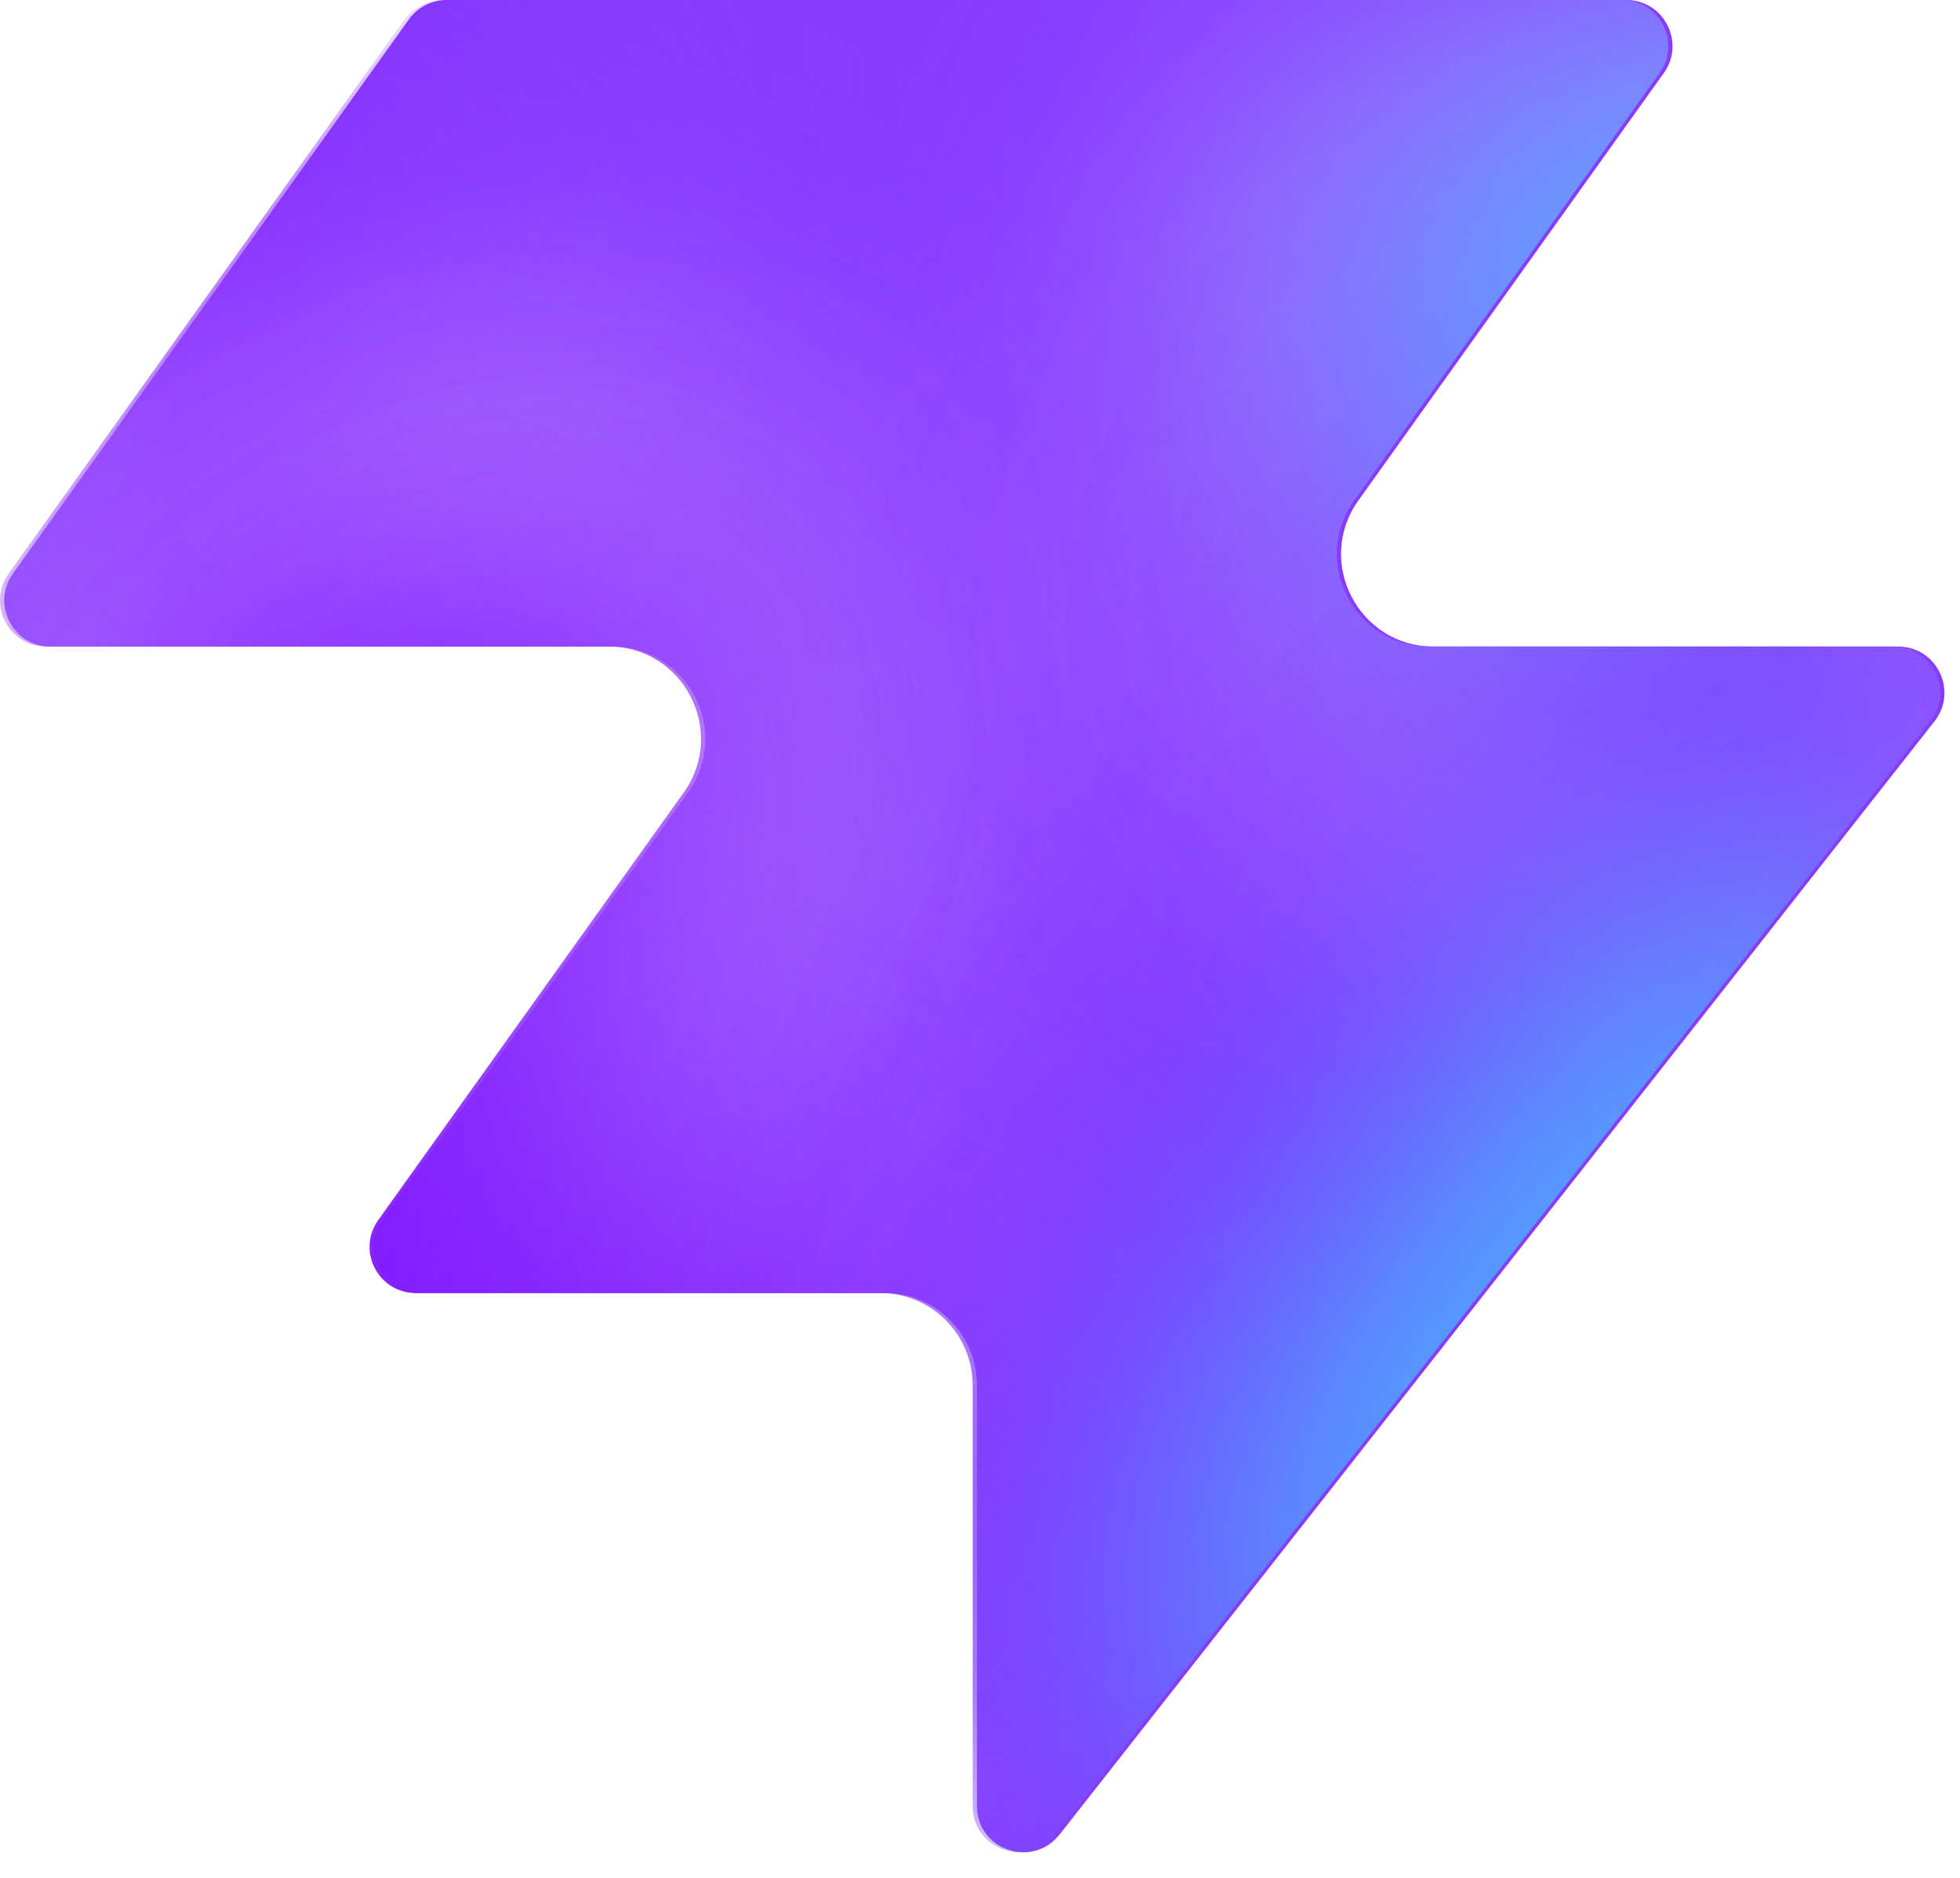
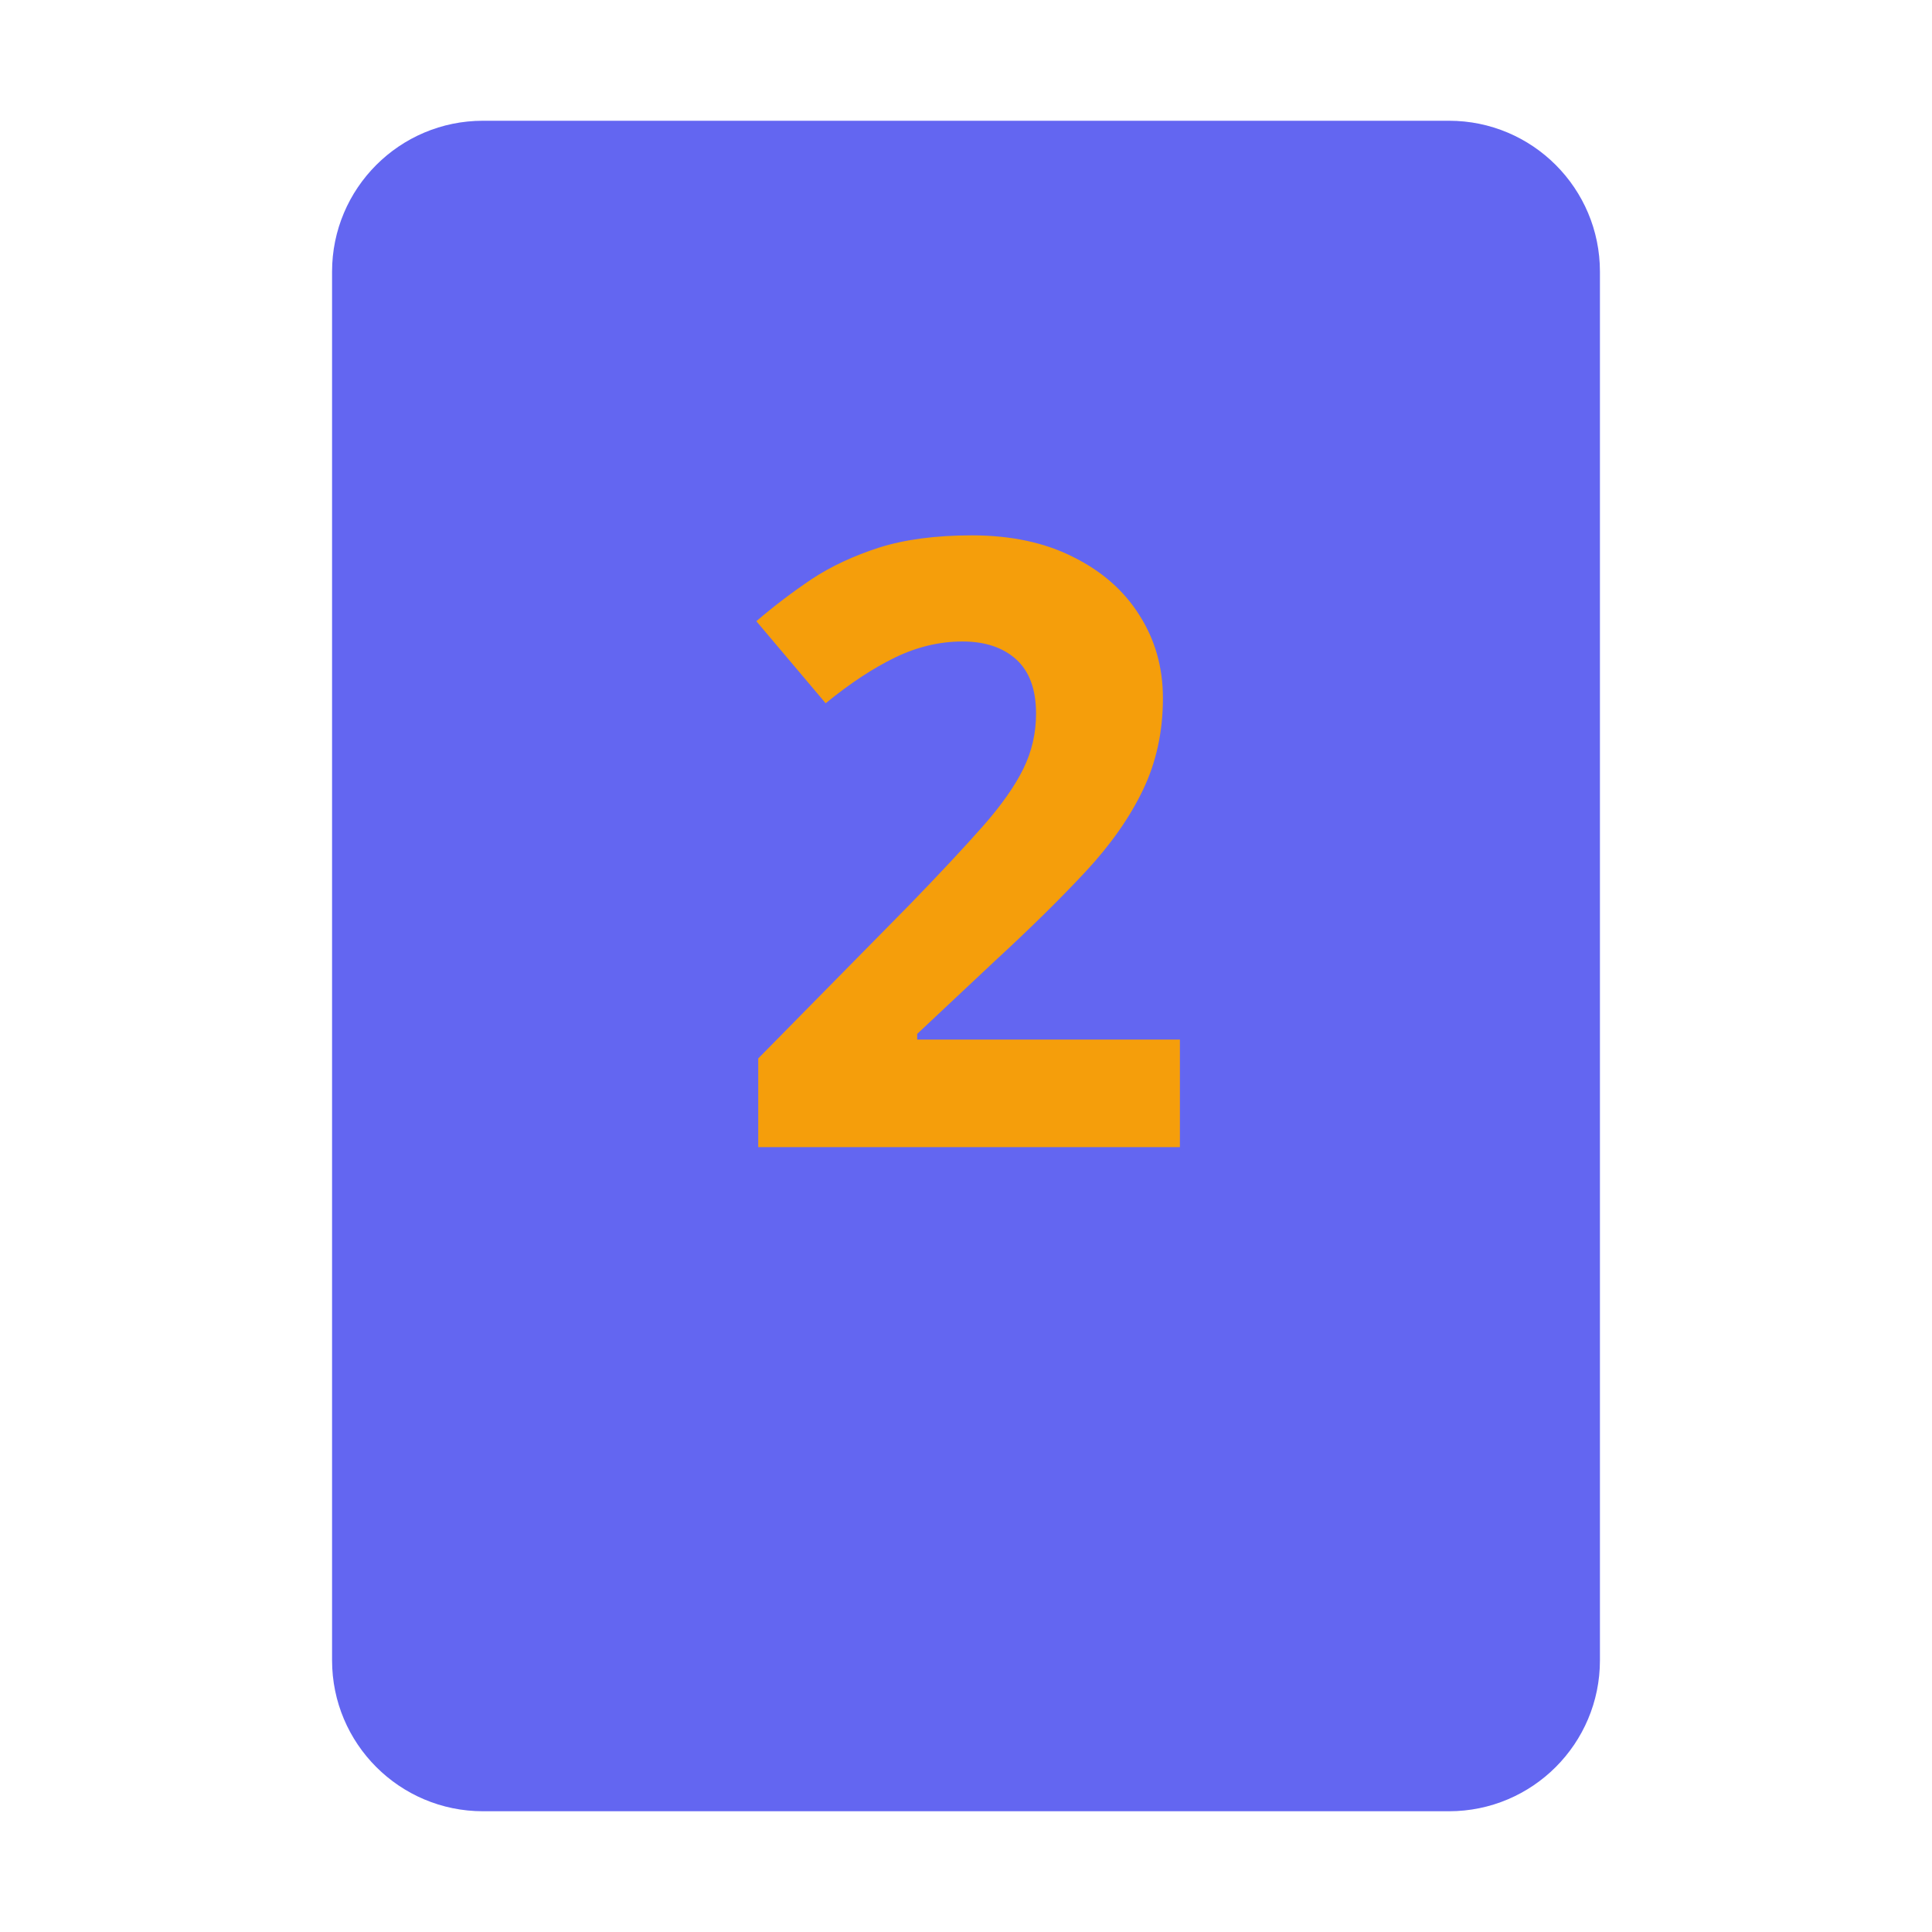
- <svg xmlns="http://www.w3.org/2000/svg" width="48" height="46" fill="none" viewBox="0 0 48 46">
-   <path fill="#863bff" d="M25.946 44.938c-.664.845-2.021.375-2.021-.698V33.937a2.26 2.26 0 0 0-2.262-2.262H10.287c-.92 0-1.456-1.04-.92-1.788l7.48-10.471c1.07-1.497 0-3.578-1.842-3.578H1.237c-.92 0-1.456-1.04-.92-1.788L10.013.474c.214-.297.556-.474.92-.474h28.894c.92 0 1.456 1.04.92 1.788l-7.48 10.471c-1.07 1.498 0 3.579 1.842 3.579h11.377c.943 0 1.473 1.088.89 1.83L25.947 44.94z" style="fill:#863bff;fill:color(display-p3 .525 .23 1);fill-opacity:1" />
-   <mask id="a" width="48" height="46" x="0" y="0" maskUnits="userSpaceOnUse" style="mask-type:alpha">
-     <path fill="#000" d="M25.842 44.938c-.664.844-2.021.375-2.021-.698V33.937a2.26 2.26 0 0 0-2.262-2.262H10.183c-.92 0-1.456-1.04-.92-1.788l7.48-10.471c1.07-1.498 0-3.579-1.842-3.579H1.133c-.92 0-1.456-1.04-.92-1.787L9.91.473c.214-.297.556-.474.92-.474h28.894c.92 0 1.456 1.04.92 1.788l-7.48 10.471c-1.07 1.498 0 3.578 1.842 3.578h11.377c.943 0 1.473 1.088.89 1.832L25.843 44.94z" style="fill:#000;fill-opacity:1" />
-   </mask>
-   <g mask="url(#a)">
-     <g filter="url(#b)">
-       <ellipse cx="5.508" cy="14.704" fill="#ede6ff" rx="5.508" ry="14.704" style="fill:#ede6ff;fill:color(display-p3 .927 .903 1);fill-opacity:1" transform="matrix(.00324 1 1 -.00324 -4.47 31.516)" />
-     </g>
-     <g filter="url(#c)">
-       <ellipse cx="10.399" cy="29.851" fill="#ede6ff" rx="10.399" ry="29.851" style="fill:#ede6ff;fill:color(display-p3 .927 .903 1);fill-opacity:1" transform="matrix(.00324 1 1 -.00324 -39.328 7.883)" />
-     </g>
-     <g filter="url(#d)">
-       <ellipse cx="5.508" cy="30.487" fill="#7e14ff" rx="5.508" ry="30.487" style="fill:#7e14ff;fill:color(display-p3 .492 .077 1);fill-opacity:1" transform="rotate(89.814 -25.913 -14.639)scale(1 -1)" />
-     </g>
-     <g filter="url(#e)">
-       <ellipse cx="5.508" cy="30.599" fill="#7e14ff" rx="5.508" ry="30.599" style="fill:#7e14ff;fill:color(display-p3 .492 .077 1);fill-opacity:1" transform="rotate(89.814 -32.644 -3.334)scale(1 -1)" />
-     </g>
-     <g filter="url(#f)">
-       <ellipse cx="5.508" cy="30.599" fill="#7e14ff" rx="5.508" ry="30.599" style="fill:#7e14ff;fill:color(display-p3 .492 .077 1);fill-opacity:1" transform="matrix(.00324 1 1 -.00324 -34.34 30.47)" />
-     </g>
-     <g filter="url(#g)">
-       <ellipse cx="14.072" cy="22.078" fill="#ede6ff" rx="14.072" ry="22.078" style="fill:#ede6ff;fill:color(display-p3 .927 .903 1);fill-opacity:1" transform="rotate(93.35 24.506 48.493)scale(-1 1)" />
-     </g>
-     <g filter="url(#h)">
-       <ellipse cx="3.47" cy="21.501" fill="#7e14ff" rx="3.47" ry="21.501" style="fill:#7e14ff;fill:color(display-p3 .492 .077 1);fill-opacity:1" transform="rotate(89.009 28.708 47.59)scale(-1 1)" />
-     </g>
-     <g filter="url(#i)">
-       <ellipse cx="3.47" cy="21.501" fill="#7e14ff" rx="3.47" ry="21.501" style="fill:#7e14ff;fill:color(display-p3 .492 .077 1);fill-opacity:1" transform="rotate(89.009 28.708 47.59)scale(-1 1)" />
-     </g>
-     <g filter="url(#j)">
-       <ellipse cx=".387" cy="8.972" fill="#7e14ff" rx="4.407" ry="29.108" style="fill:#7e14ff;fill:color(display-p3 .492 .077 1);fill-opacity:1" transform="rotate(39.51 .387 8.972)" />
-     </g>
-     <g filter="url(#k)">
-       <ellipse cx="47.523" cy="-6.092" fill="#7e14ff" rx="4.407" ry="29.108" style="fill:#7e14ff;fill:color(display-p3 .492 .077 1);fill-opacity:1" transform="rotate(37.892 47.523 -6.092)" />
-     </g>
-     <g filter="url(#l)">
-       <ellipse cx="41.412" cy="6.333" fill="#47bfff" rx="5.971" ry="9.665" style="fill:#47bfff;fill:color(display-p3 .28 .748 1);fill-opacity:1" transform="rotate(37.892 41.412 6.333)" />
-     </g>
-     <g filter="url(#m)">
-       <ellipse cx="-1.879" cy="38.332" fill="#7e14ff" rx="4.407" ry="29.108" style="fill:#7e14ff;fill:color(display-p3 .492 .077 1);fill-opacity:1" transform="rotate(37.892 -1.88 38.332)" />
-     </g>
-     <g filter="url(#n)">
-       <ellipse cx="-1.879" cy="38.332" fill="#7e14ff" rx="4.407" ry="29.108" style="fill:#7e14ff;fill:color(display-p3 .492 .077 1);fill-opacity:1" transform="rotate(37.892 -1.88 38.332)" />
-     </g>
-     <g filter="url(#o)">
-       <ellipse cx="35.651" cy="29.907" fill="#7e14ff" rx="4.407" ry="29.108" style="fill:#7e14ff;fill:color(display-p3 .492 .077 1);fill-opacity:1" transform="rotate(37.892 35.651 29.907)" />
-     </g>
-     <g filter="url(#p)">
-       <ellipse cx="38.418" cy="32.4" fill="#47bfff" rx="5.971" ry="15.297" style="fill:#47bfff;fill:color(display-p3 .28 .748 1);fill-opacity:1" transform="rotate(37.892 38.418 32.4)" />
-     </g>
-   </g>
-   <defs>
-     <filter id="b" width="60.045" height="41.654" x="-19.77" y="16.149" color-interpolation-filters="sRGB" filterUnits="userSpaceOnUse">
-       <feFlood flood-opacity="0" result="BackgroundImageFix" />
-       <feBlend in="SourceGraphic" in2="BackgroundImageFix" result="shape" />
-       <feGaussianBlur result="effect1_foregroundBlur_2002_17158" stdDeviation="7.659" />
-     </filter>
-     <filter id="c" width="90.34" height="51.437" x="-54.613" y="-7.533" color-interpolation-filters="sRGB" filterUnits="userSpaceOnUse">
-       <feFlood flood-opacity="0" result="BackgroundImageFix" />
-       <feBlend in="SourceGraphic" in2="BackgroundImageFix" result="shape" />
-       <feGaussianBlur result="effect1_foregroundBlur_2002_17158" stdDeviation="7.659" />
-     </filter>
-     <filter id="d" width="79.355" height="29.4" x="-49.64" y="2.03" color-interpolation-filters="sRGB" filterUnits="userSpaceOnUse">
-       <feFlood flood-opacity="0" result="BackgroundImageFix" />
-       <feBlend in="SourceGraphic" in2="BackgroundImageFix" result="shape" />
-       <feGaussianBlur result="effect1_foregroundBlur_2002_17158" stdDeviation="4.596" />
-     </filter>
-     <filter id="e" width="79.579" height="29.4" x="-45.045" y="20.029" color-interpolation-filters="sRGB" filterUnits="userSpaceOnUse">
-       <feFlood flood-opacity="0" result="BackgroundImageFix" />
-       <feBlend in="SourceGraphic" in2="BackgroundImageFix" result="shape" />
-       <feGaussianBlur result="effect1_foregroundBlur_2002_17158" stdDeviation="4.596" />
-     </filter>
-     <filter id="f" width="79.579" height="29.4" x="-43.513" y="21.178" color-interpolation-filters="sRGB" filterUnits="userSpaceOnUse">
-       <feFlood flood-opacity="0" result="BackgroundImageFix" />
-       <feBlend in="SourceGraphic" in2="BackgroundImageFix" result="shape" />
-       <feGaussianBlur result="effect1_foregroundBlur_2002_17158" stdDeviation="4.596" />
-     </filter>
-     <filter id="g" width="74.749" height="58.852" x="15.756" y="-17.901" color-interpolation-filters="sRGB" filterUnits="userSpaceOnUse">
-       <feFlood flood-opacity="0" result="BackgroundImageFix" />
-       <feBlend in="SourceGraphic" in2="BackgroundImageFix" result="shape" />
-       <feGaussianBlur result="effect1_foregroundBlur_2002_17158" stdDeviation="7.659" />
-     </filter>
-     <filter id="h" width="61.377" height="25.362" x="23.548" y="2.284" color-interpolation-filters="sRGB" filterUnits="userSpaceOnUse">
-       <feFlood flood-opacity="0" result="BackgroundImageFix" />
-       <feBlend in="SourceGraphic" in2="BackgroundImageFix" result="shape" />
-       <feGaussianBlur result="effect1_foregroundBlur_2002_17158" stdDeviation="4.596" />
-     </filter>
-     <filter id="i" width="61.377" height="25.362" x="23.548" y="2.284" color-interpolation-filters="sRGB" filterUnits="userSpaceOnUse">
-       <feFlood flood-opacity="0" result="BackgroundImageFix" />
-       <feBlend in="SourceGraphic" in2="BackgroundImageFix" result="shape" />
-       <feGaussianBlur result="effect1_foregroundBlur_2002_17158" stdDeviation="4.596" />
-     </filter>
-     <filter id="j" width="56.045" height="63.649" x="-27.636" y="-22.853" color-interpolation-filters="sRGB" filterUnits="userSpaceOnUse">
-       <feFlood flood-opacity="0" result="BackgroundImageFix" />
-       <feBlend in="SourceGraphic" in2="BackgroundImageFix" result="shape" />
-       <feGaussianBlur result="effect1_foregroundBlur_2002_17158" stdDeviation="4.596" />
-     </filter>
-     <filter id="k" width="54.814" height="64.646" x="20.116" y="-38.415" color-interpolation-filters="sRGB" filterUnits="userSpaceOnUse">
-       <feFlood flood-opacity="0" result="BackgroundImageFix" />
-       <feBlend in="SourceGraphic" in2="BackgroundImageFix" result="shape" />
-       <feGaussianBlur result="effect1_foregroundBlur_2002_17158" stdDeviation="4.596" />
-     </filter>
-     <filter id="l" width="33.541" height="35.313" x="24.641" y="-11.323" color-interpolation-filters="sRGB" filterUnits="userSpaceOnUse">
-       <feFlood flood-opacity="0" result="BackgroundImageFix" />
-       <feBlend in="SourceGraphic" in2="BackgroundImageFix" result="shape" />
-       <feGaussianBlur result="effect1_foregroundBlur_2002_17158" stdDeviation="4.596" />
-     </filter>
-     <filter id="m" width="54.814" height="64.646" x="-29.286" y="6.009" color-interpolation-filters="sRGB" filterUnits="userSpaceOnUse">
-       <feFlood flood-opacity="0" result="BackgroundImageFix" />
-       <feBlend in="SourceGraphic" in2="BackgroundImageFix" result="shape" />
-       <feGaussianBlur result="effect1_foregroundBlur_2002_17158" stdDeviation="4.596" />
-     </filter>
-     <filter id="n" width="54.814" height="64.646" x="-29.286" y="6.009" color-interpolation-filters="sRGB" filterUnits="userSpaceOnUse">
-       <feFlood flood-opacity="0" result="BackgroundImageFix" />
-       <feBlend in="SourceGraphic" in2="BackgroundImageFix" result="shape" />
-       <feGaussianBlur result="effect1_foregroundBlur_2002_17158" stdDeviation="4.596" />
-     </filter>
-     <filter id="o" width="54.814" height="64.646" x="8.244" y="-2.416" color-interpolation-filters="sRGB" filterUnits="userSpaceOnUse">
-       <feFlood flood-opacity="0" result="BackgroundImageFix" />
-       <feBlend in="SourceGraphic" in2="BackgroundImageFix" result="shape" />
-       <feGaussianBlur result="effect1_foregroundBlur_2002_17158" stdDeviation="4.596" />
-     </filter>
-     <filter id="p" width="39.409" height="43.623" x="18.713" y="10.588" color-interpolation-filters="sRGB" filterUnits="userSpaceOnUse">
-       <feFlood flood-opacity="0" result="BackgroundImageFix" />
-       <feBlend in="SourceGraphic" in2="BackgroundImageFix" result="shape" />
-       <feGaussianBlur result="effect1_foregroundBlur_2002_17158" stdDeviation="4.596" />
-     </filter>
-   </defs>
+ <svg xmlns="http://www.w3.org/2000/svg" width="64" height="64" viewBox="0 0 64 64" fill="none">
+   <rect x="11" y="4" width="42" height="56" rx="5" fill="#6366f1" />
+   <text x="32" y="38" text-anchor="middle" font-family="'Space Grotesk', sans-serif" font-weight="700" font-size="28" fill="#f59e0b">2</text>
</svg>
